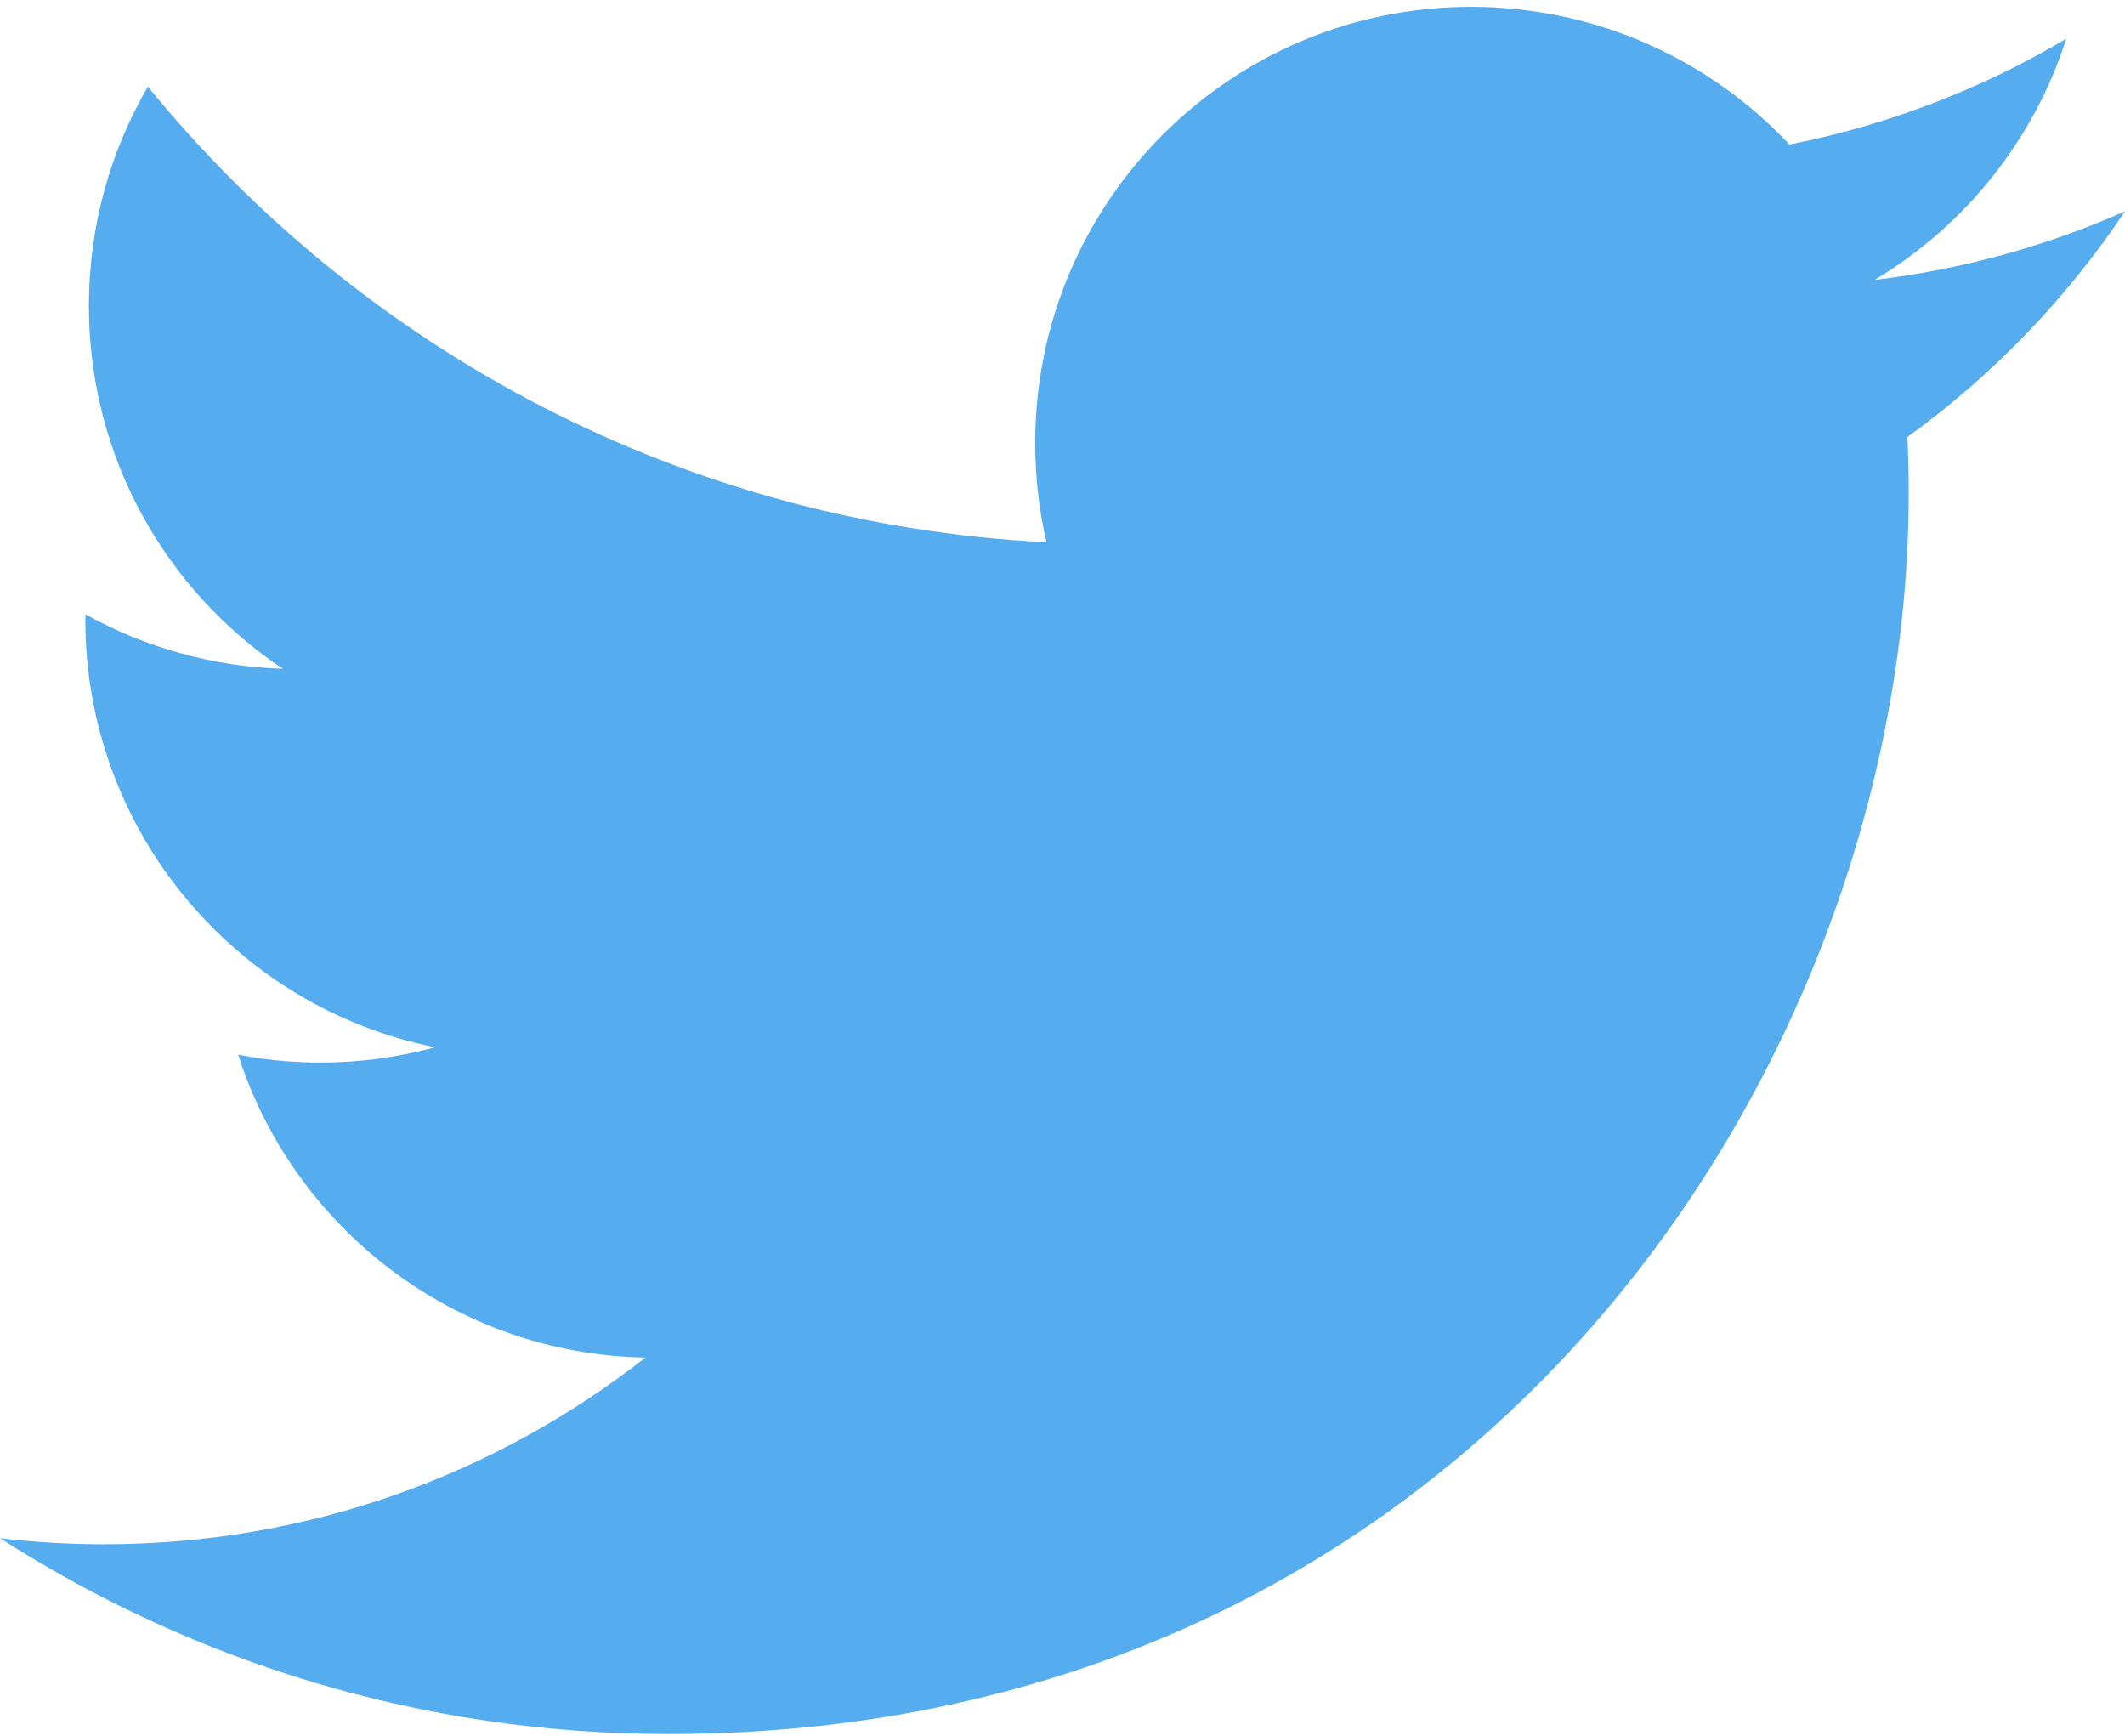
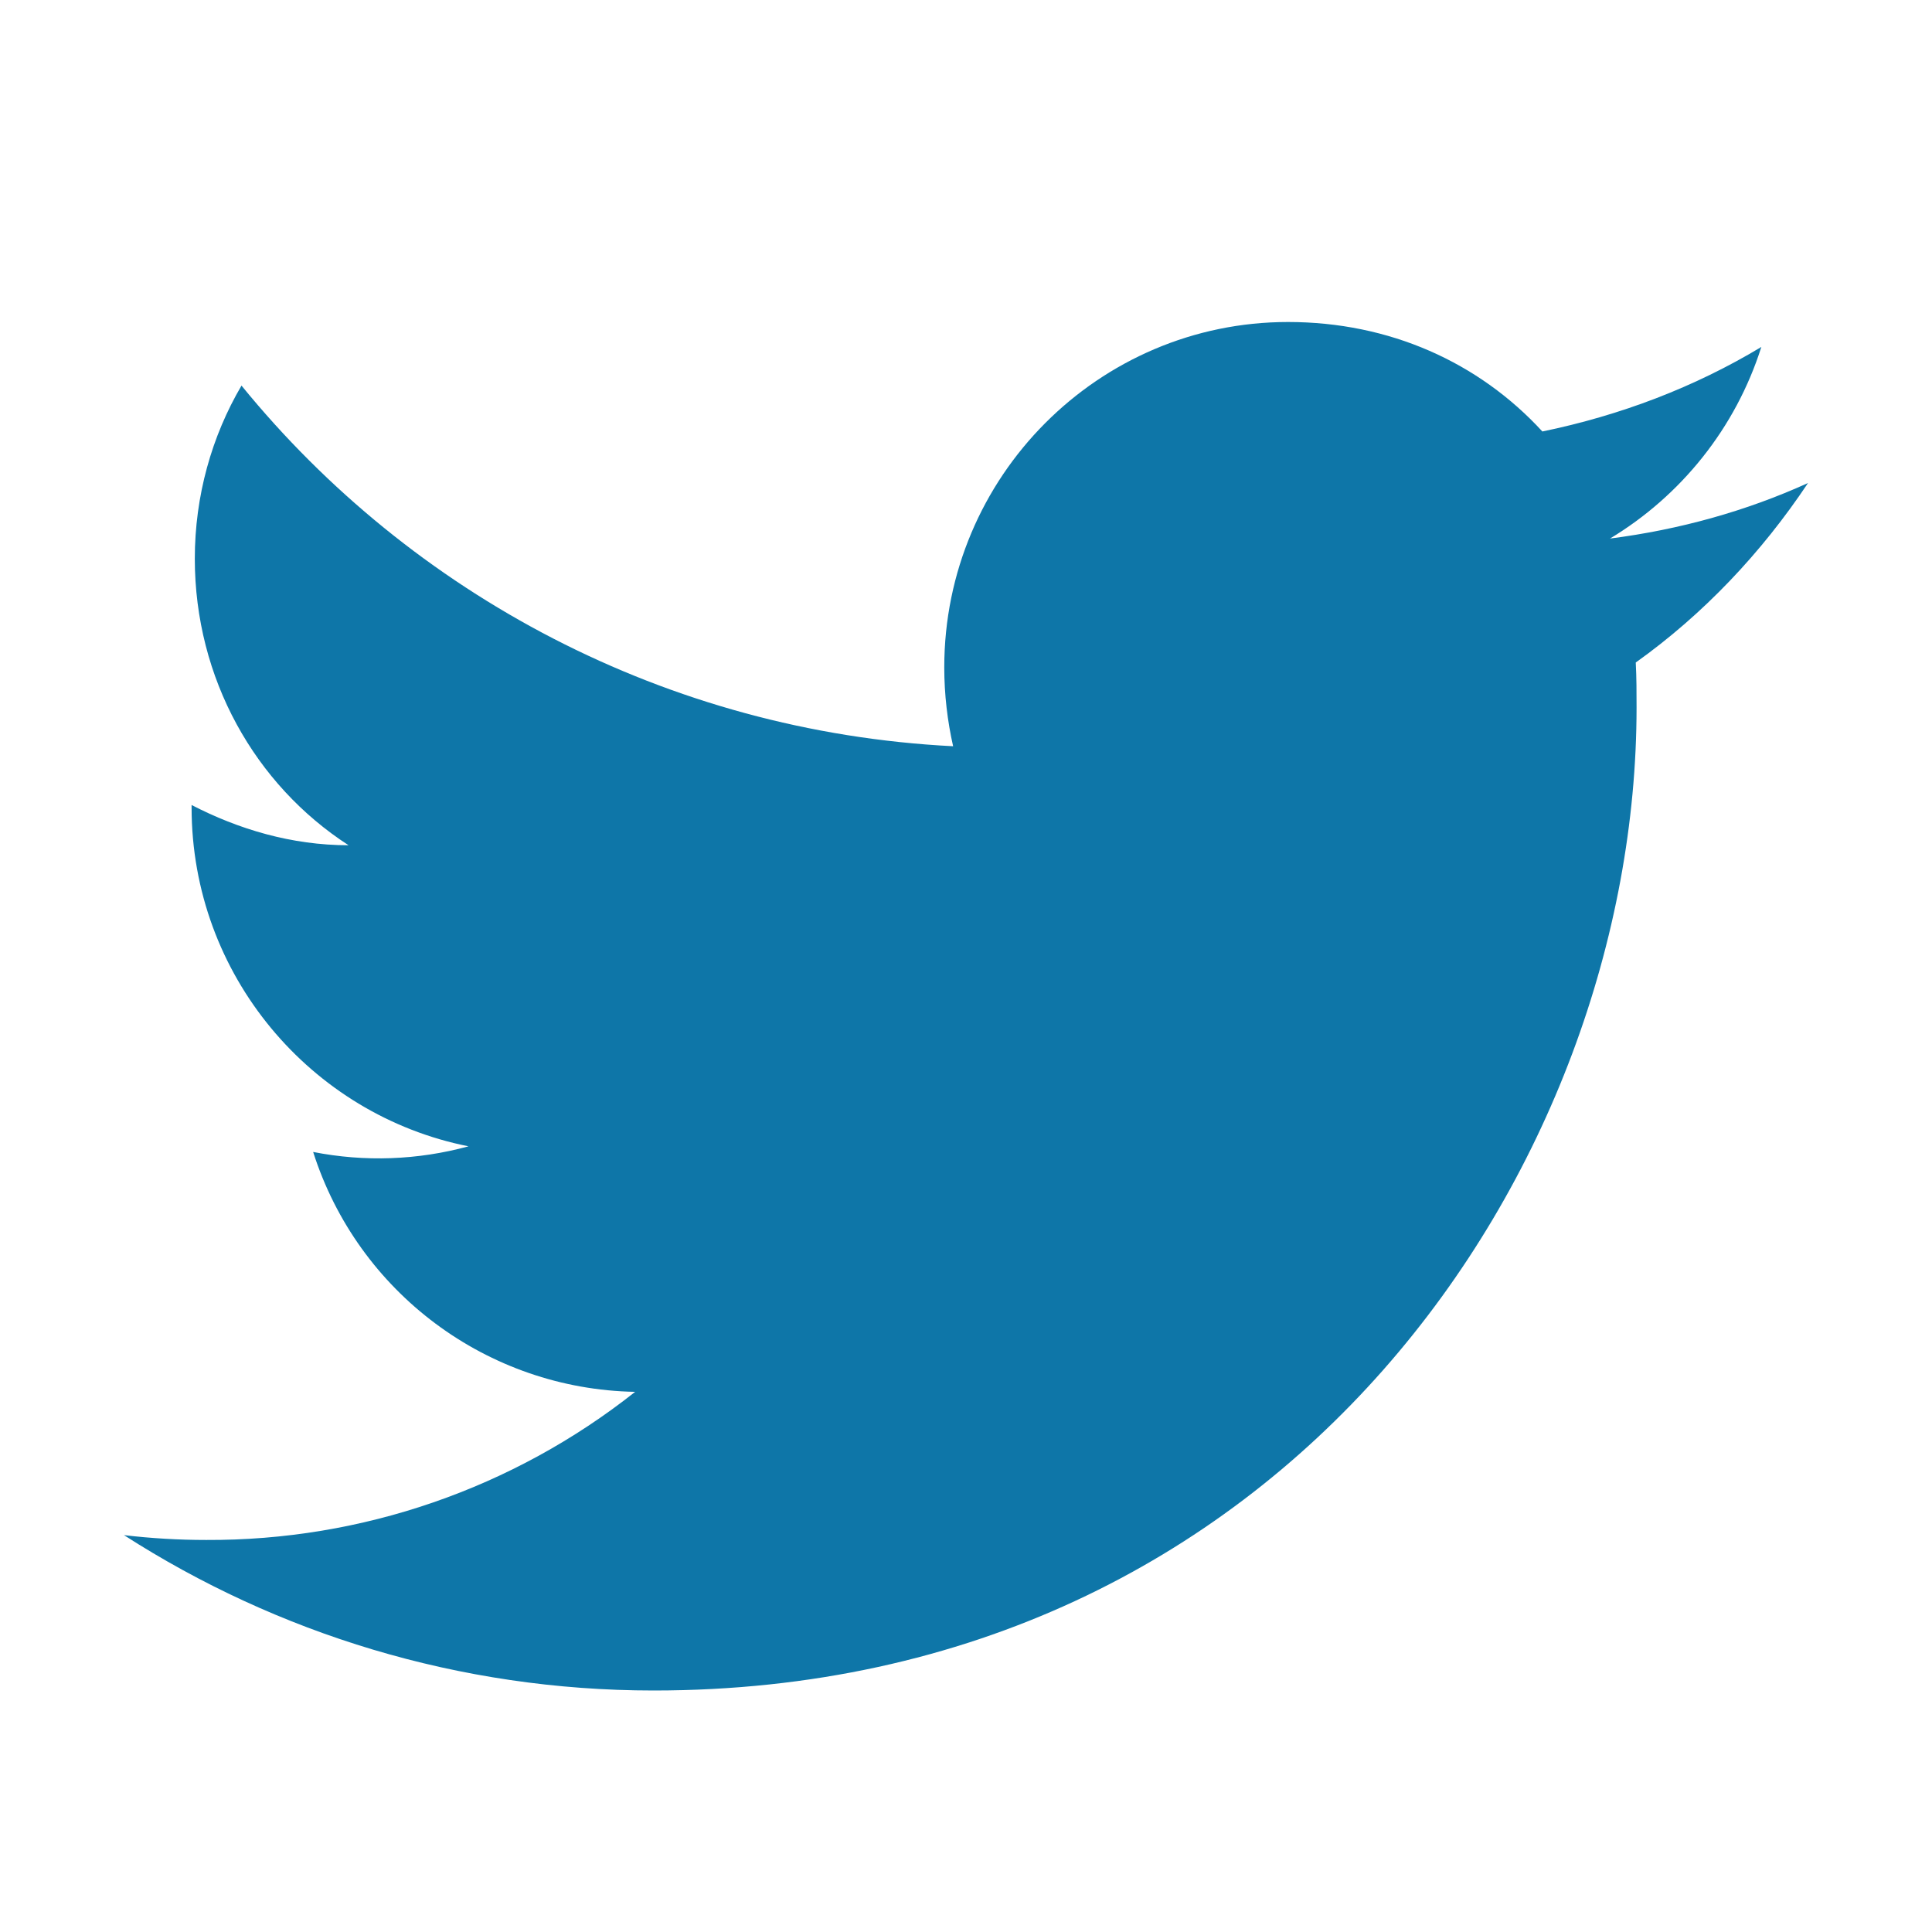
- <svg xmlns="http://www.w3.org/2000/svg" width="256" height="209" preserveAspectRatio="xMidYMid meet" viewBox="0 0 256 209" style="-ms-transform: rotate(360deg); -webkit-transform: rotate(360deg); transform: rotate(360deg);">
-   <path d="M256 25.45c-9.42 4.177-19.542 7-30.166 8.27c10.845-6.5 19.172-16.793 23.093-29.057a105.183 105.183 0 0 1-33.351 12.745C205.995 7.201 192.346.822 177.239.822c-29.006 0-52.523 23.516-52.523 52.52c0 4.117.465 8.125 1.36 11.97c-43.65-2.191-82.35-23.1-108.255-54.876c-4.52 7.757-7.11 16.78-7.11 26.404c0 18.222 9.273 34.297 23.365 43.716a52.312 52.312 0 0 1-23.79-6.57c-.003.22-.003.44-.003.661c0 25.447 18.104 46.675 42.13 51.5a52.592 52.592 0 0 1-23.718.9c6.683 20.866 26.08 36.05 49.062 36.475c-17.975 14.086-40.622 22.483-65.228 22.483c-4.24 0-8.42-.249-12.529-.734c23.243 14.902 50.85 23.597 80.51 23.597c96.607 0 149.434-80.031 149.434-149.435c0-2.278-.05-4.543-.152-6.795A106.748 106.748 0 0 0 256 25.45" fill="#55acee" />
-   <rect x="0" y="0" width="256" height="209" fill="rgba(0, 0, 0, 0)" />
+ <svg xmlns="http://www.w3.org/2000/svg" width="24" height="24" preserveAspectRatio="xMidYMid meet" viewBox="0 0 24 24" style="-ms-transform: rotate(360deg); -webkit-transform: rotate(360deg); transform: rotate(360deg);">
+   <path d="M22.46 6c-.77.35-1.6.58-2.46.69c.88-.53 1.56-1.37 1.88-2.38c-.83.5-1.75.85-2.72 1.05C18.37 4.5 17.26 4 16 4c-2.35 0-4.27 1.92-4.27 4.29c0 .34.04.67.11.98C8.28 9.09 5.11 7.38 3 4.79c-.37.63-.58 1.37-.58 2.15c0 1.49.75 2.81 1.91 3.56c-.71 0-1.37-.2-1.95-.5v.03c0 2.08 1.48 3.82 3.44 4.21a4.22 4.22 0 0 1-1.93.07a4.28 4.28 0 0 0 4 2.98a8.521 8.521 0 0 1-5.33 1.84c-.34 0-.68-.02-1.02-.06C3.44 20.29 5.7 21 8.12 21C16 21 20.33 14.46 20.33 8.79c0-.19 0-.37-.01-.56c.84-.6 1.56-1.36 2.14-2.23z" fill="#0e76a8" />
+   <rect x="0" y="0" width="24" height="24" fill="rgba(0, 0, 0, 0)" />
</svg>
